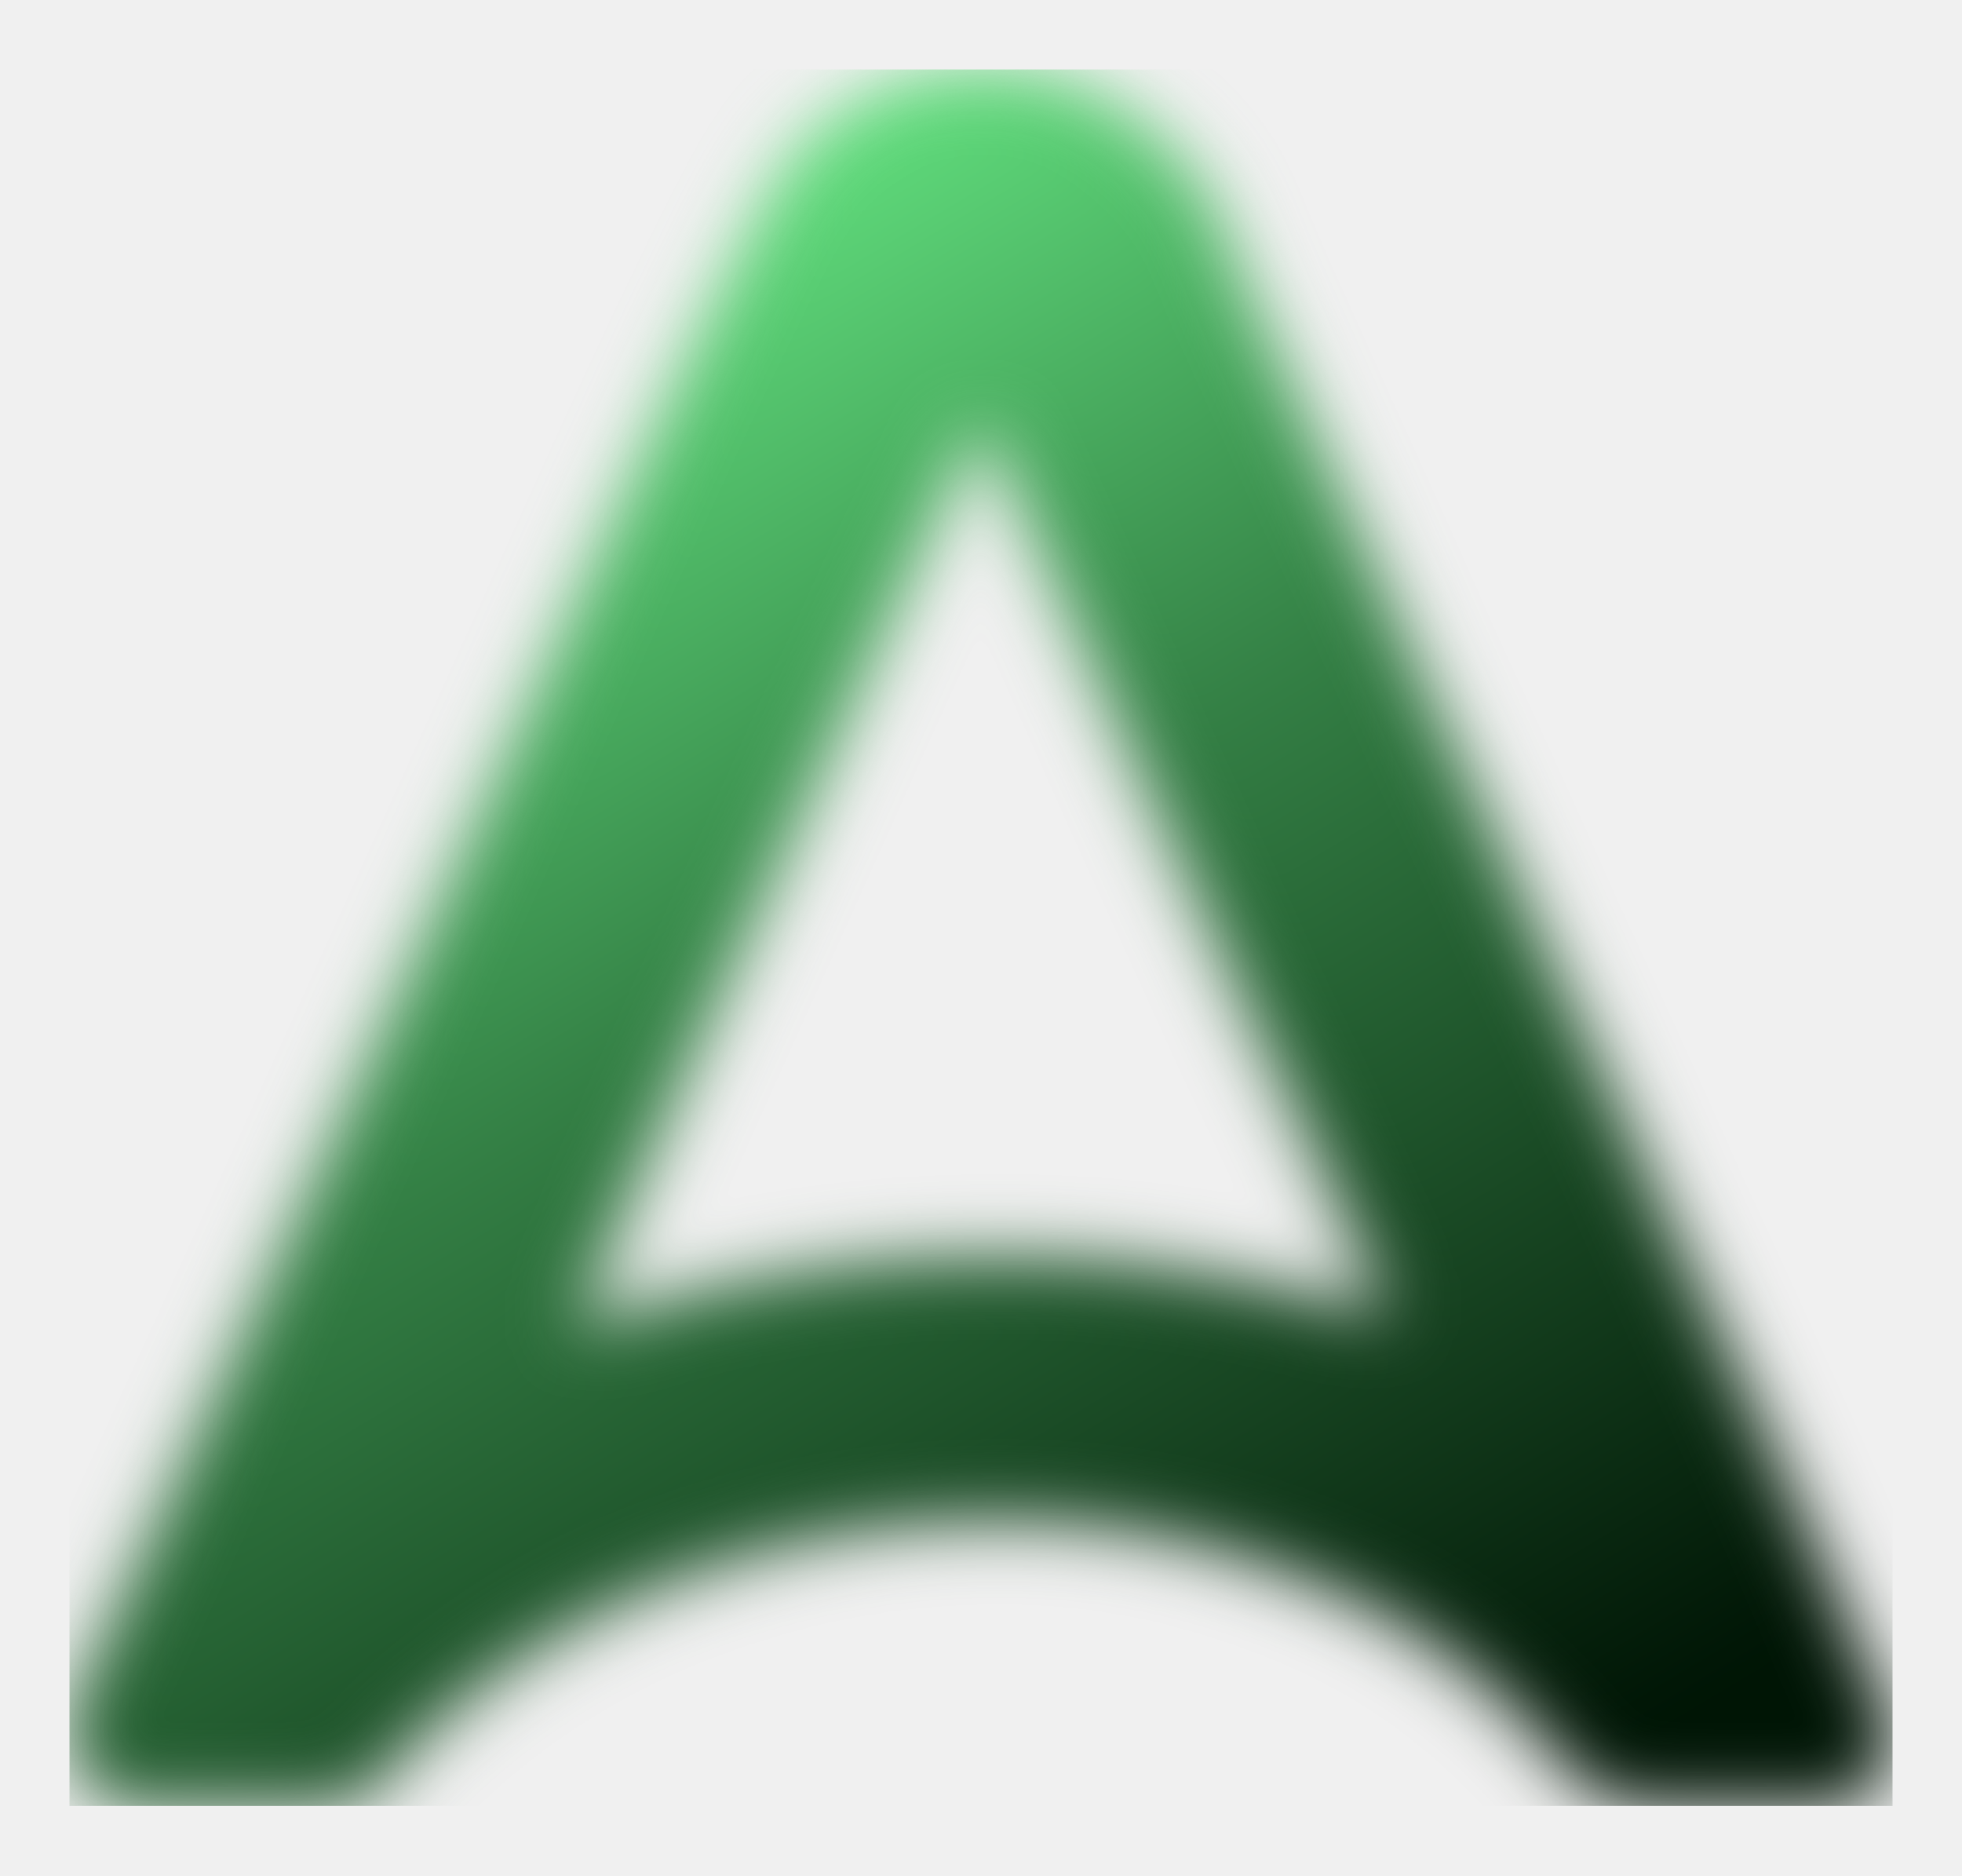
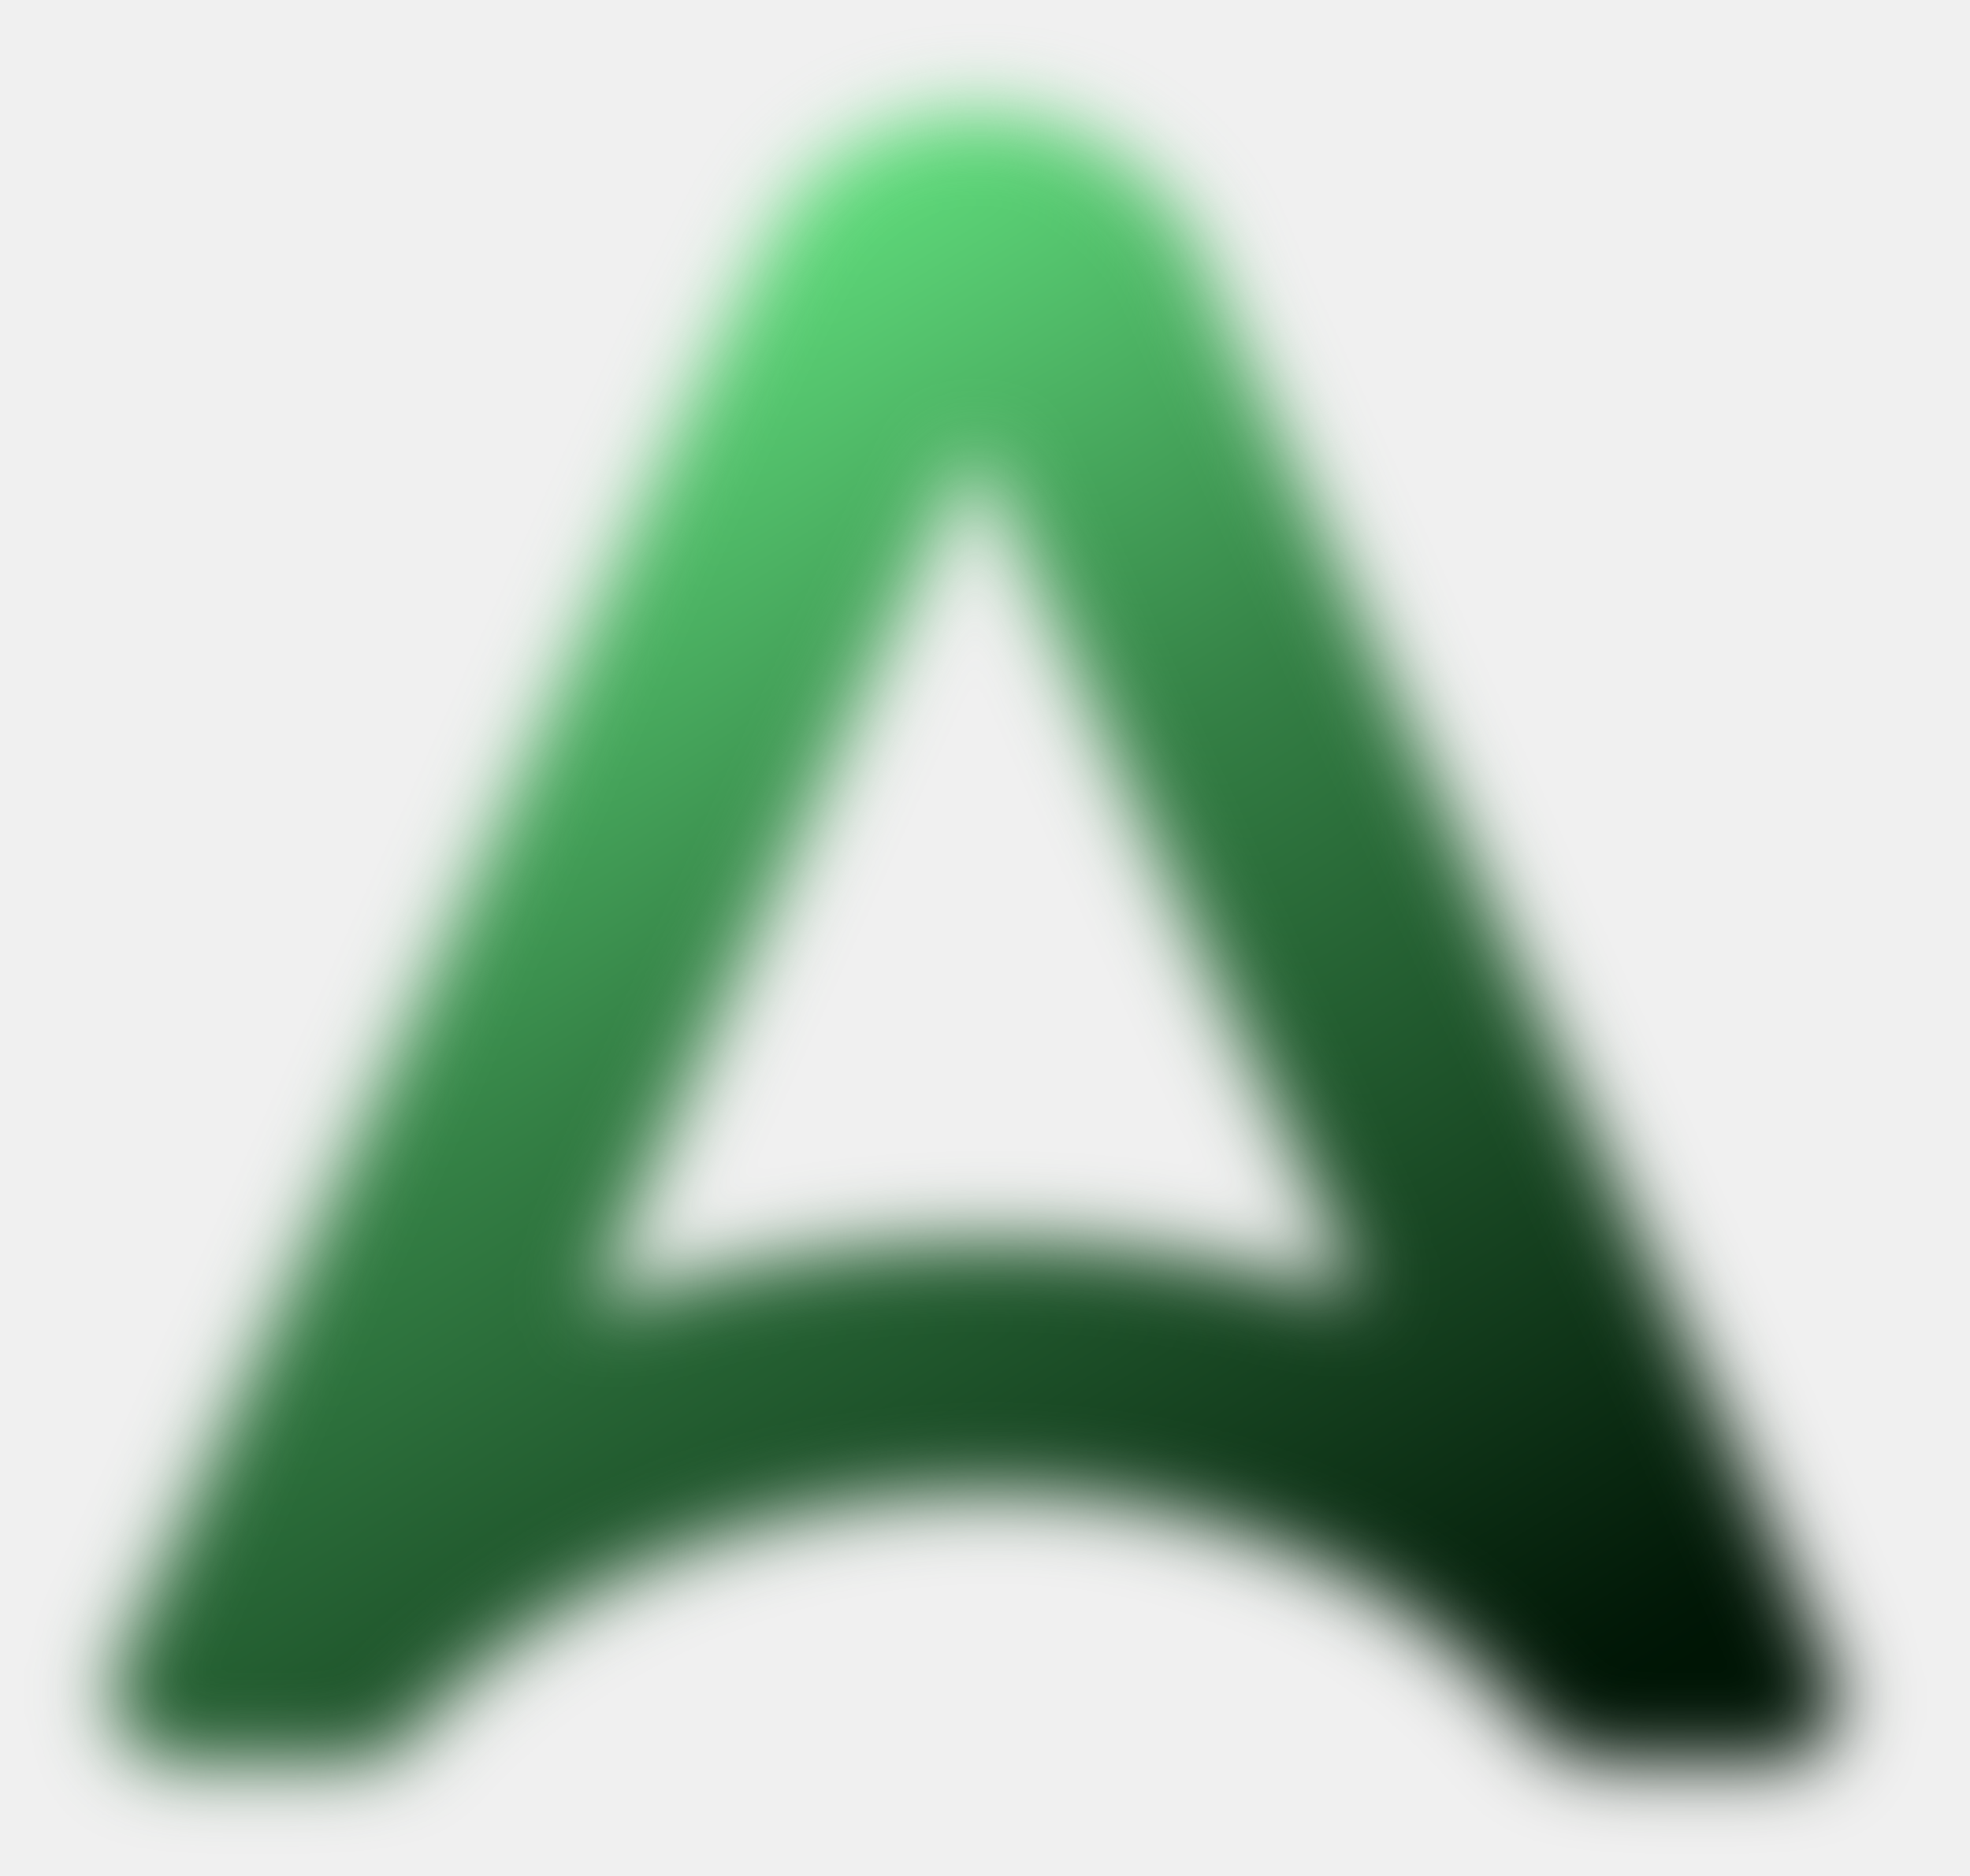
- <svg xmlns="http://www.w3.org/2000/svg" width="113" height="108" viewBox="0 0 113 108" fill="none">
-   <g clip-path="url(#clip0_132_2)" filter="url(#filter0_f_132_2)">
-     <path d="M70.317 12.69C70.317 12.784 70.833 14.066 71.865 16.536C72.99 19.005 74.443 22.234 76.225 26.222C78.007 30.116 80.023 34.627 82.274 39.755C84.618 44.788 86.963 49.964 89.307 55.282C91.745 60.505 94.09 65.681 96.34 70.809C98.685 75.842 100.748 80.353 102.529 84.342C104.311 88.331 105.718 91.607 106.749 94.171C107.875 96.64 108.437 97.97 108.437 98.159C109.188 99.489 109.188 100.819 108.437 102.148C107.781 103.383 106.796 104 105.483 104C102.201 104 99.669 104 97.888 104C96.106 104 94.746 103.952 93.808 103.858C92.87 103.668 92.167 103.43 91.698 103.145C91.323 102.86 90.901 102.48 90.432 102.006C86.212 96.877 81.055 93.174 74.959 90.895C68.957 88.52 62.768 87.428 56.391 87.618C50.014 87.713 43.778 88.995 37.683 91.464C31.681 93.933 26.57 97.447 22.35 102.006C22.069 102.48 21.741 102.86 21.366 103.145C20.991 103.43 20.334 103.668 19.396 103.858C18.459 103.952 17.099 104 15.317 104C13.535 104 11.097 104 8.003 104C6.408 104 5.283 103.383 4.627 102.148C3.97 100.819 3.829 99.489 4.205 98.159C11.238 82.87 17.099 70.049 21.788 59.698C26.477 49.347 30.321 40.847 33.322 34.199C36.323 27.552 38.667 22.471 40.355 18.957C42.044 15.444 43.356 12.832 44.294 11.123C45.326 9.413 46.123 8.321 46.685 7.846C47.342 7.276 48.092 6.707 48.936 6.137C50.718 4.997 52.64 4.332 54.703 4.142C56.86 3.858 58.923 4 60.893 4.57C62.862 5.14 64.644 6.137 66.238 7.561C67.926 8.891 69.286 10.6 70.317 12.69ZM33.182 76.507C36.745 75.178 40.496 74.18 44.435 73.516C48.467 72.756 52.5 72.376 56.532 72.376C60.658 72.281 64.691 72.566 68.629 73.231C72.662 73.801 76.46 74.655 80.023 75.795C79.367 74.37 78.851 73.326 78.476 72.661C78.194 71.901 77.819 71.094 77.35 70.239C76.975 69.29 76.413 68.008 75.662 66.393C74.912 64.779 73.74 62.31 72.146 58.986C70.645 55.662 68.629 51.246 66.097 45.738C63.659 40.23 60.471 33.107 56.532 24.37C52.593 32.822 49.405 39.803 46.967 45.31C44.529 50.724 42.559 55.092 41.059 58.416C39.558 61.74 38.433 64.256 37.683 65.966C36.933 67.675 36.323 69.052 35.854 70.097C35.479 71.141 35.104 72.091 34.729 72.946C34.354 73.801 33.838 74.988 33.182 76.507Z" fill="url(#paint0_linear_132_2)" />
+ <svg xmlns="http://www.w3.org/2000/svg" width="105" height="100" viewBox="0 0 105 100" fill="none">
+   <g filter="url(#filter0_f_132_2)">
+     <path d="M64.106 13.647C64.106 13.73 64.558 14.858 65.462 17.031C66.448 19.204 67.722 22.046 69.283 25.555C70.844 28.982 72.611 32.952 74.582 37.464C76.637 41.894 78.691 46.448 80.745 51.128C82.881 55.725 84.935 60.279 86.907 64.792C88.962 69.221 90.769 73.191 92.33 76.701C93.891 80.211 95.124 83.094 96.028 85.35C97.014 87.523 97.507 88.693 97.507 88.86C98.165 90.03 98.165 91.2 97.507 92.37C96.932 93.457 96.069 94 94.918 94C92.043 94 89.824 94 88.263 94C86.702 94 85.511 93.958 84.689 93.875C83.867 93.707 83.251 93.499 82.84 93.248C82.511 92.997 82.142 92.663 81.731 92.245C78.034 87.732 73.514 84.473 68.174 82.467C62.915 80.378 57.492 79.417 51.905 79.584C46.317 79.668 40.853 80.796 35.513 82.969C30.254 85.141 25.776 88.234 22.078 92.245C21.832 92.663 21.544 92.997 21.216 93.248C20.887 93.499 20.312 93.707 19.49 93.875C18.669 93.958 17.477 94 15.916 94C14.355 94 12.219 94 9.507 94C8.11 94 7.124 93.457 6.549 92.37C5.974 91.2 5.851 90.03 6.179 88.86C12.342 75.406 17.477 64.124 21.585 55.014C25.694 45.905 29.062 38.425 31.692 32.575C34.321 26.726 36.375 22.255 37.854 19.162C39.333 16.07 40.484 13.772 41.305 12.268C42.209 10.764 42.907 9.802 43.401 9.385C43.976 8.883 44.633 8.382 45.373 7.88C46.934 6.877 48.618 6.293 50.426 6.125C52.316 5.875 54.123 6 55.849 6.501C57.574 7.003 59.135 7.88 60.532 9.134C62.011 10.304 63.203 11.808 64.106 13.647ZM31.569 69.806C34.691 68.636 37.977 67.759 41.428 67.174C44.962 66.505 48.495 66.171 52.028 66.171C55.643 66.087 59.176 66.338 62.627 66.923C66.16 67.424 69.488 68.177 72.611 69.18C72.035 67.926 71.583 67.007 71.255 66.422C71.008 65.753 70.68 65.043 70.269 64.291C69.94 63.455 69.447 62.327 68.79 60.906C68.132 59.485 67.105 57.312 65.709 54.388C64.394 51.462 62.627 47.577 60.409 42.729C58.273 37.882 55.479 31.614 52.028 23.926C48.577 31.364 45.783 37.506 43.647 42.353C41.511 47.117 39.785 50.961 38.471 53.886C37.156 56.811 36.17 59.026 35.513 60.53C34.855 62.034 34.321 63.246 33.91 64.165C33.582 65.085 33.253 65.92 32.924 66.672C32.596 67.424 32.144 68.469 31.569 69.806Z" fill="url(#paint0_linear_132_2)" />
  </g>
  <defs>
-     <filter id="filter0_f_132_2" x="0" y="0" width="113" height="108" filterUnits="userSpaceOnUse" color-interpolation-filters="sRGB">
+     <filter id="filter0_f_132_2" x="-4" y="-4" width="113" height="108" filterUnits="userSpaceOnUse" color-interpolation-filters="sRGB">
      <feFlood flood-opacity="0" result="BackgroundImageFix" />
      <feBlend mode="normal" in="SourceGraphic" in2="BackgroundImageFix" result="shape" />
      <feGaussianBlur stdDeviation="2" result="effect1_foregroundBlur_132_2" />
    </filter>
-     <linearGradient id="paint0_linear_132_2" x1="26.719" y1="4" x2="86.281" y2="104" gradientUnits="userSpaceOnUse">
+     <linearGradient id="paint0_linear_132_2" x1="25.906" y1="6" x2="78.429" y2="93.799" gradientUnits="userSpaceOnUse">
      <stop stop-color="#70FE90" />
      <stop offset="0.462" stop-color="#348045" />
      <stop offset="1" stop-color="#001505" />
    </linearGradient>
-     <clipPath id="clip0_132_2">
-       <rect width="105" height="100" fill="white" transform="translate(4 4)" />
-     </clipPath>
  </defs>
</svg>
